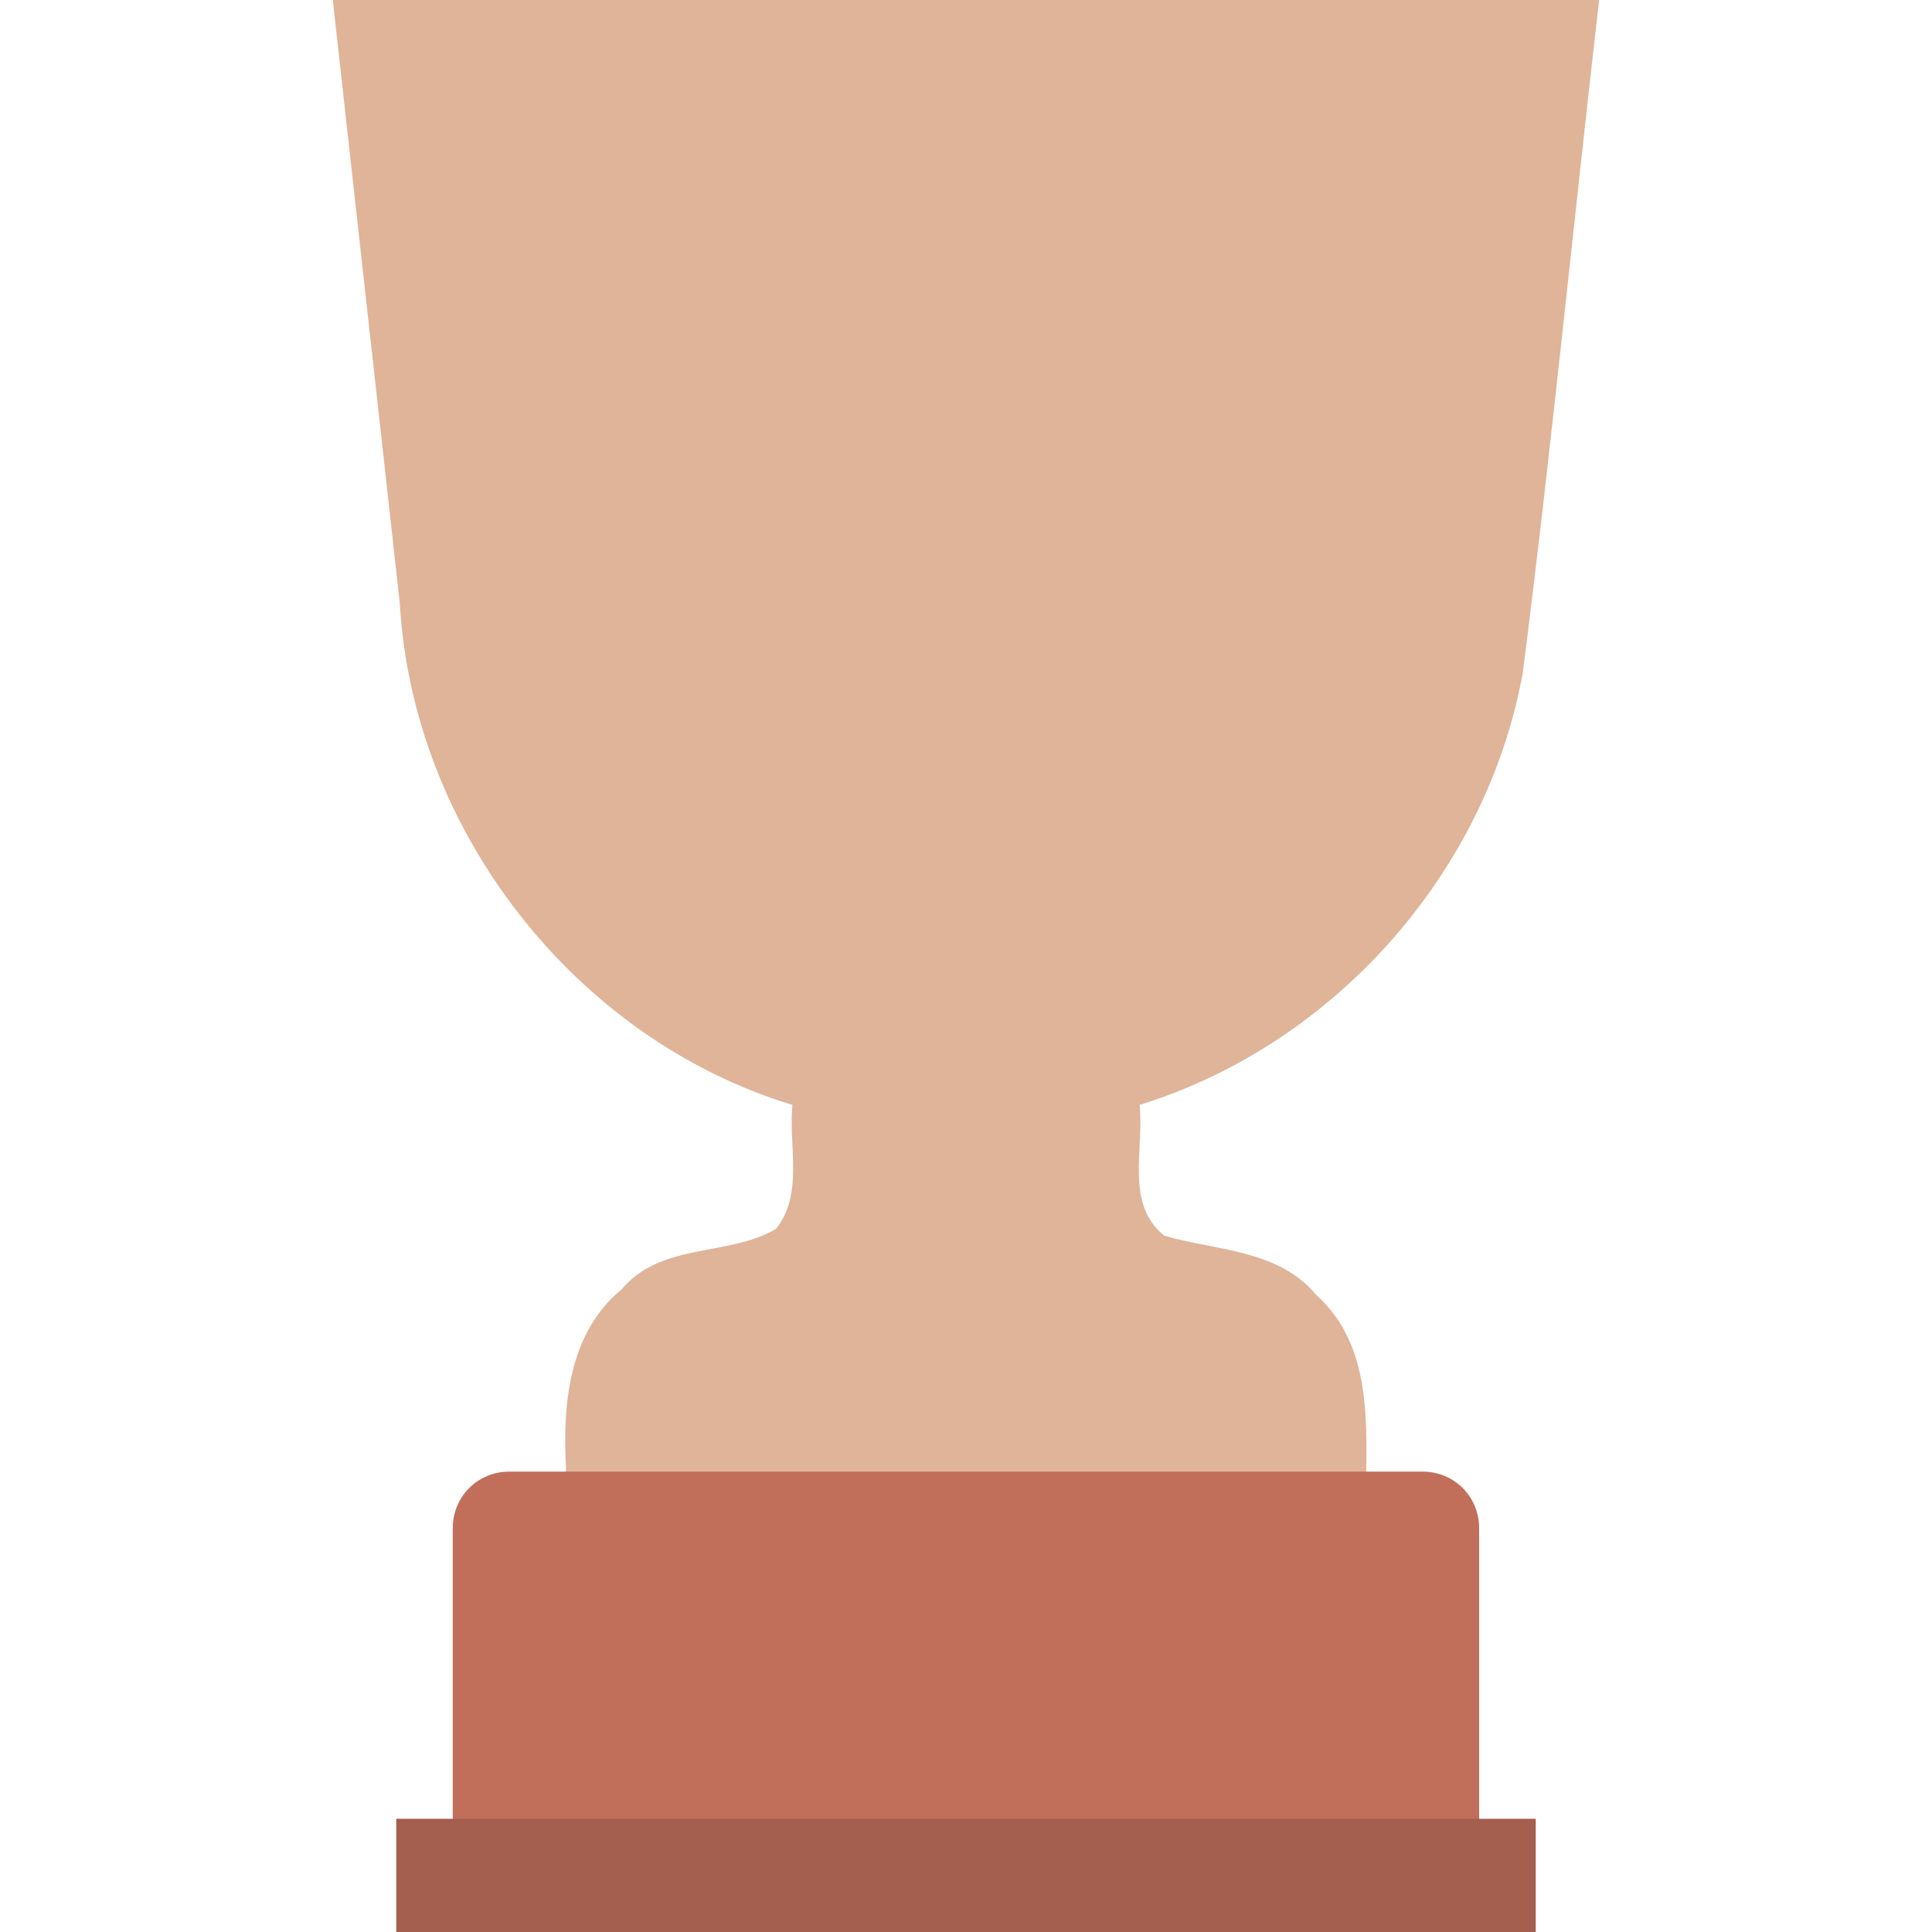
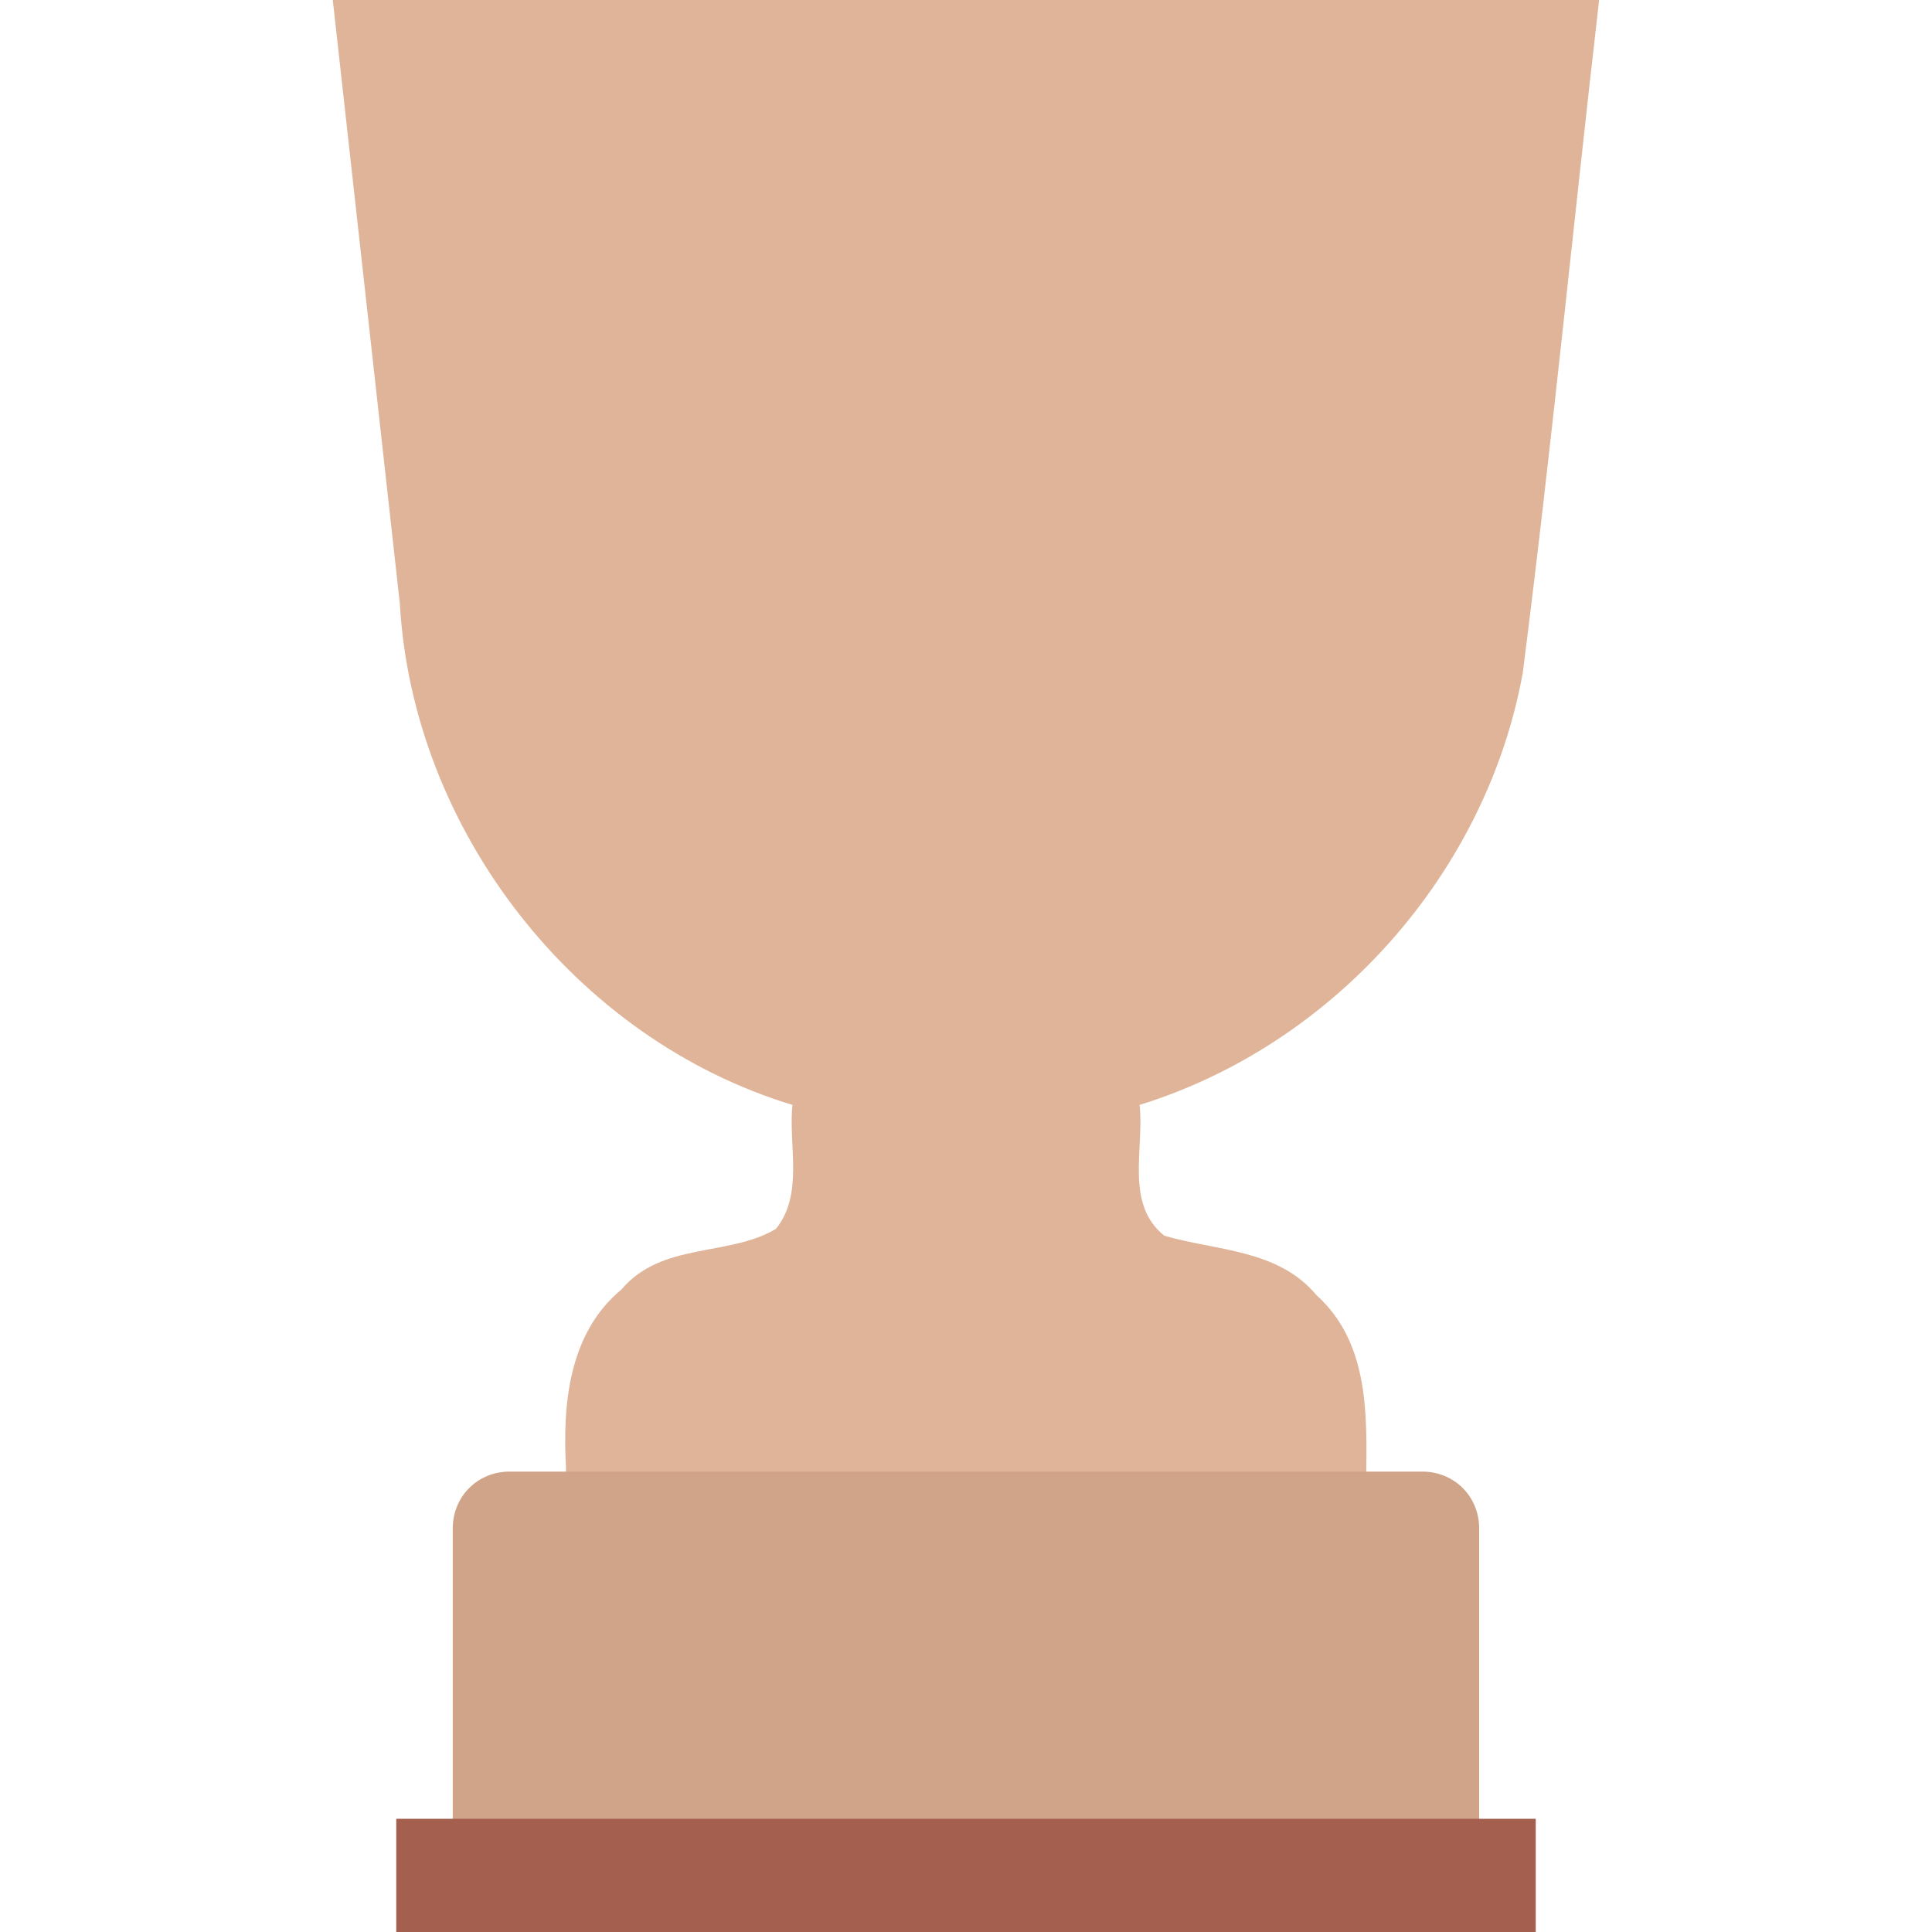
<svg xmlns="http://www.w3.org/2000/svg" viewBox="0 0 20 20">
  <path fill="#e0b498" d="m 11.797,11.438 c 0.05,0.454 -0.155,1.026 0.256,1.354 0.531,0.156 1.176,0.138 1.573,0.613 0.593,0.534 0.519,1.362 0.514,2.084 0.08,0.453 -0.168,1.012 -0.712,0.918 -2.367,-0.008 -4.736,0.016 -7.103,-0.012 C 5.749,16.276 5.868,15.627 5.859,15.19 5.823,14.532 5.889,13.798 6.435,13.347 6.848,12.856 7.548,13.011 8.033,12.721 8.322,12.36 8.161,11.865 8.203,11.438 5.951,10.754 4.272,8.593 4.139,6.247 3.908,4.165 3.677,2.082 3.445,1.7544189e-6 c 4.37,0 8.74,0 13.109,0 C 16.287,2.32 16.06,4.646 15.764,6.963 15.389,9.037 13.81,10.815 11.797,11.438 Z" />
-   <path fill="#c16f5b" d="m 15.312,15.82 v 3.547 H 4.687 v -3.547 c 0,-0.328 0.258,-0.586 0.586,-0.586 h 9.453 c 0.328,0 0.586,0.258 0.586,0.586 z m 0,0" />
+   <path fill="#d0a488" d="m 15.312,15.82 v 3.547 H 4.687 v -3.547 c 0,-0.328 0.258,-0.586 0.586,-0.586 h 9.453 c 0.328,0 0.586,0.258 0.586,0.586 z m 0,0" />
  <path fill="#a55f4f" d="M 15.898,20 H 4.102 v -1.172 H 15.898 Z" />
</svg>
